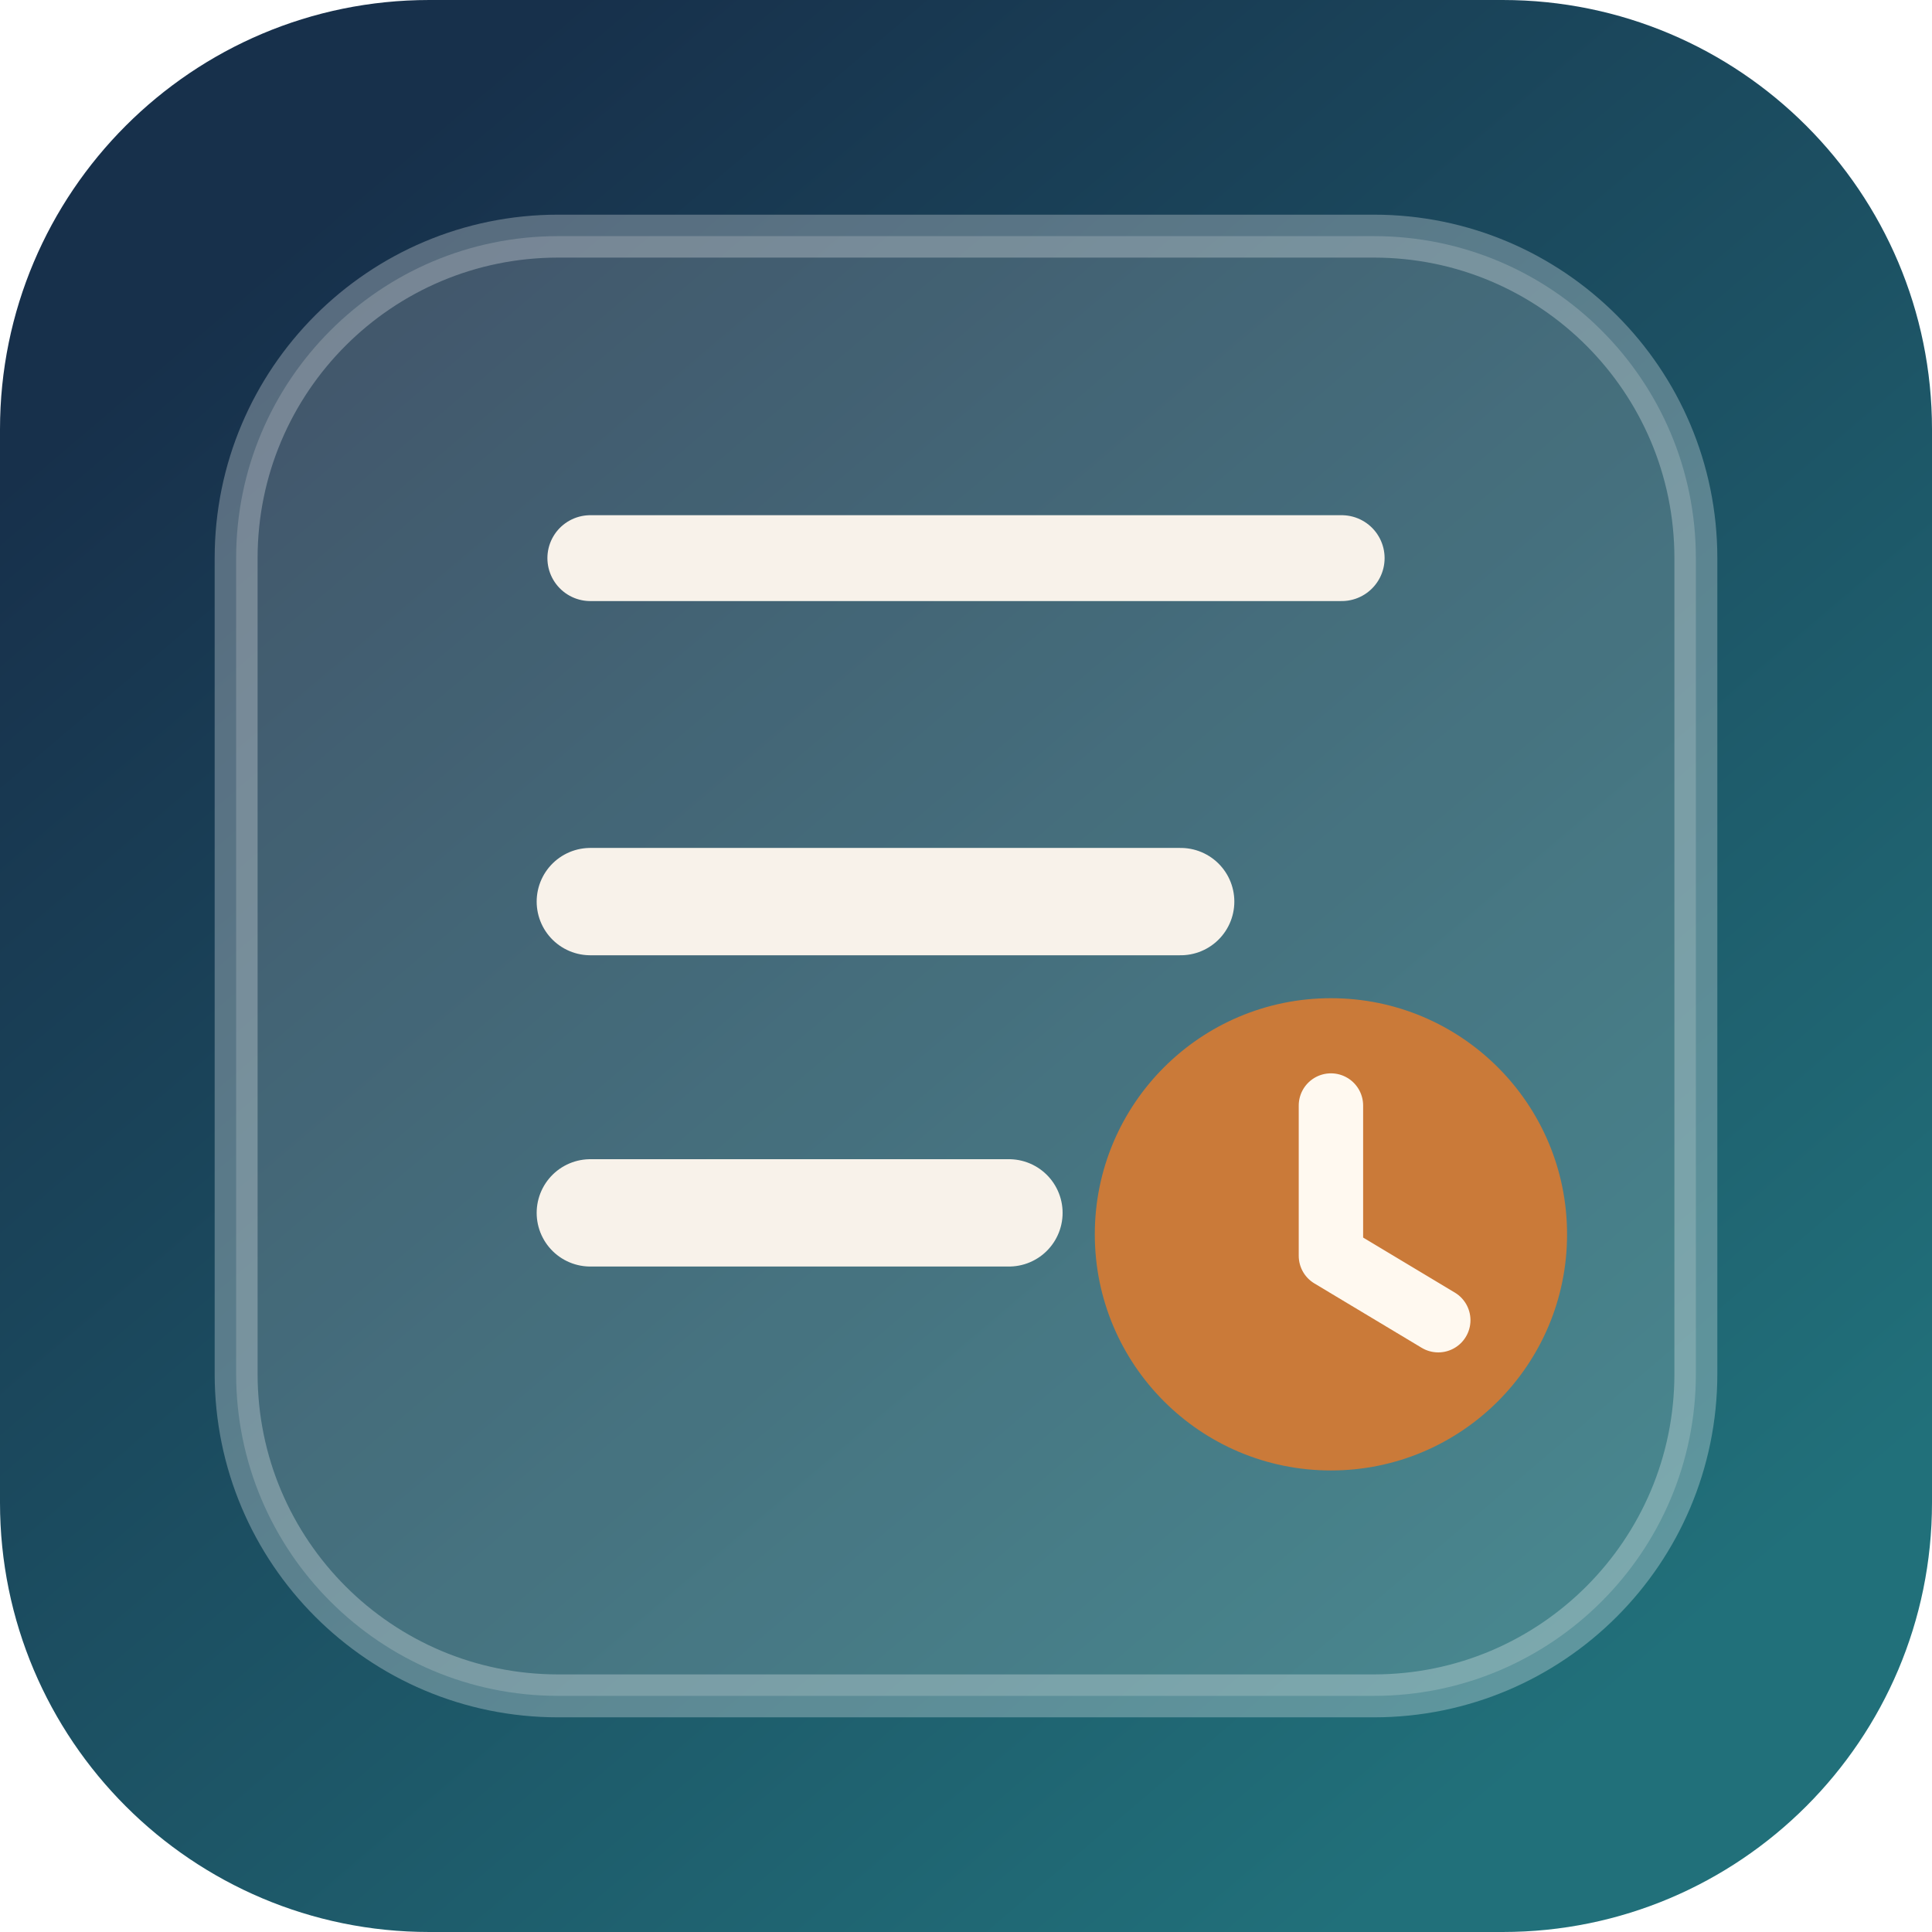
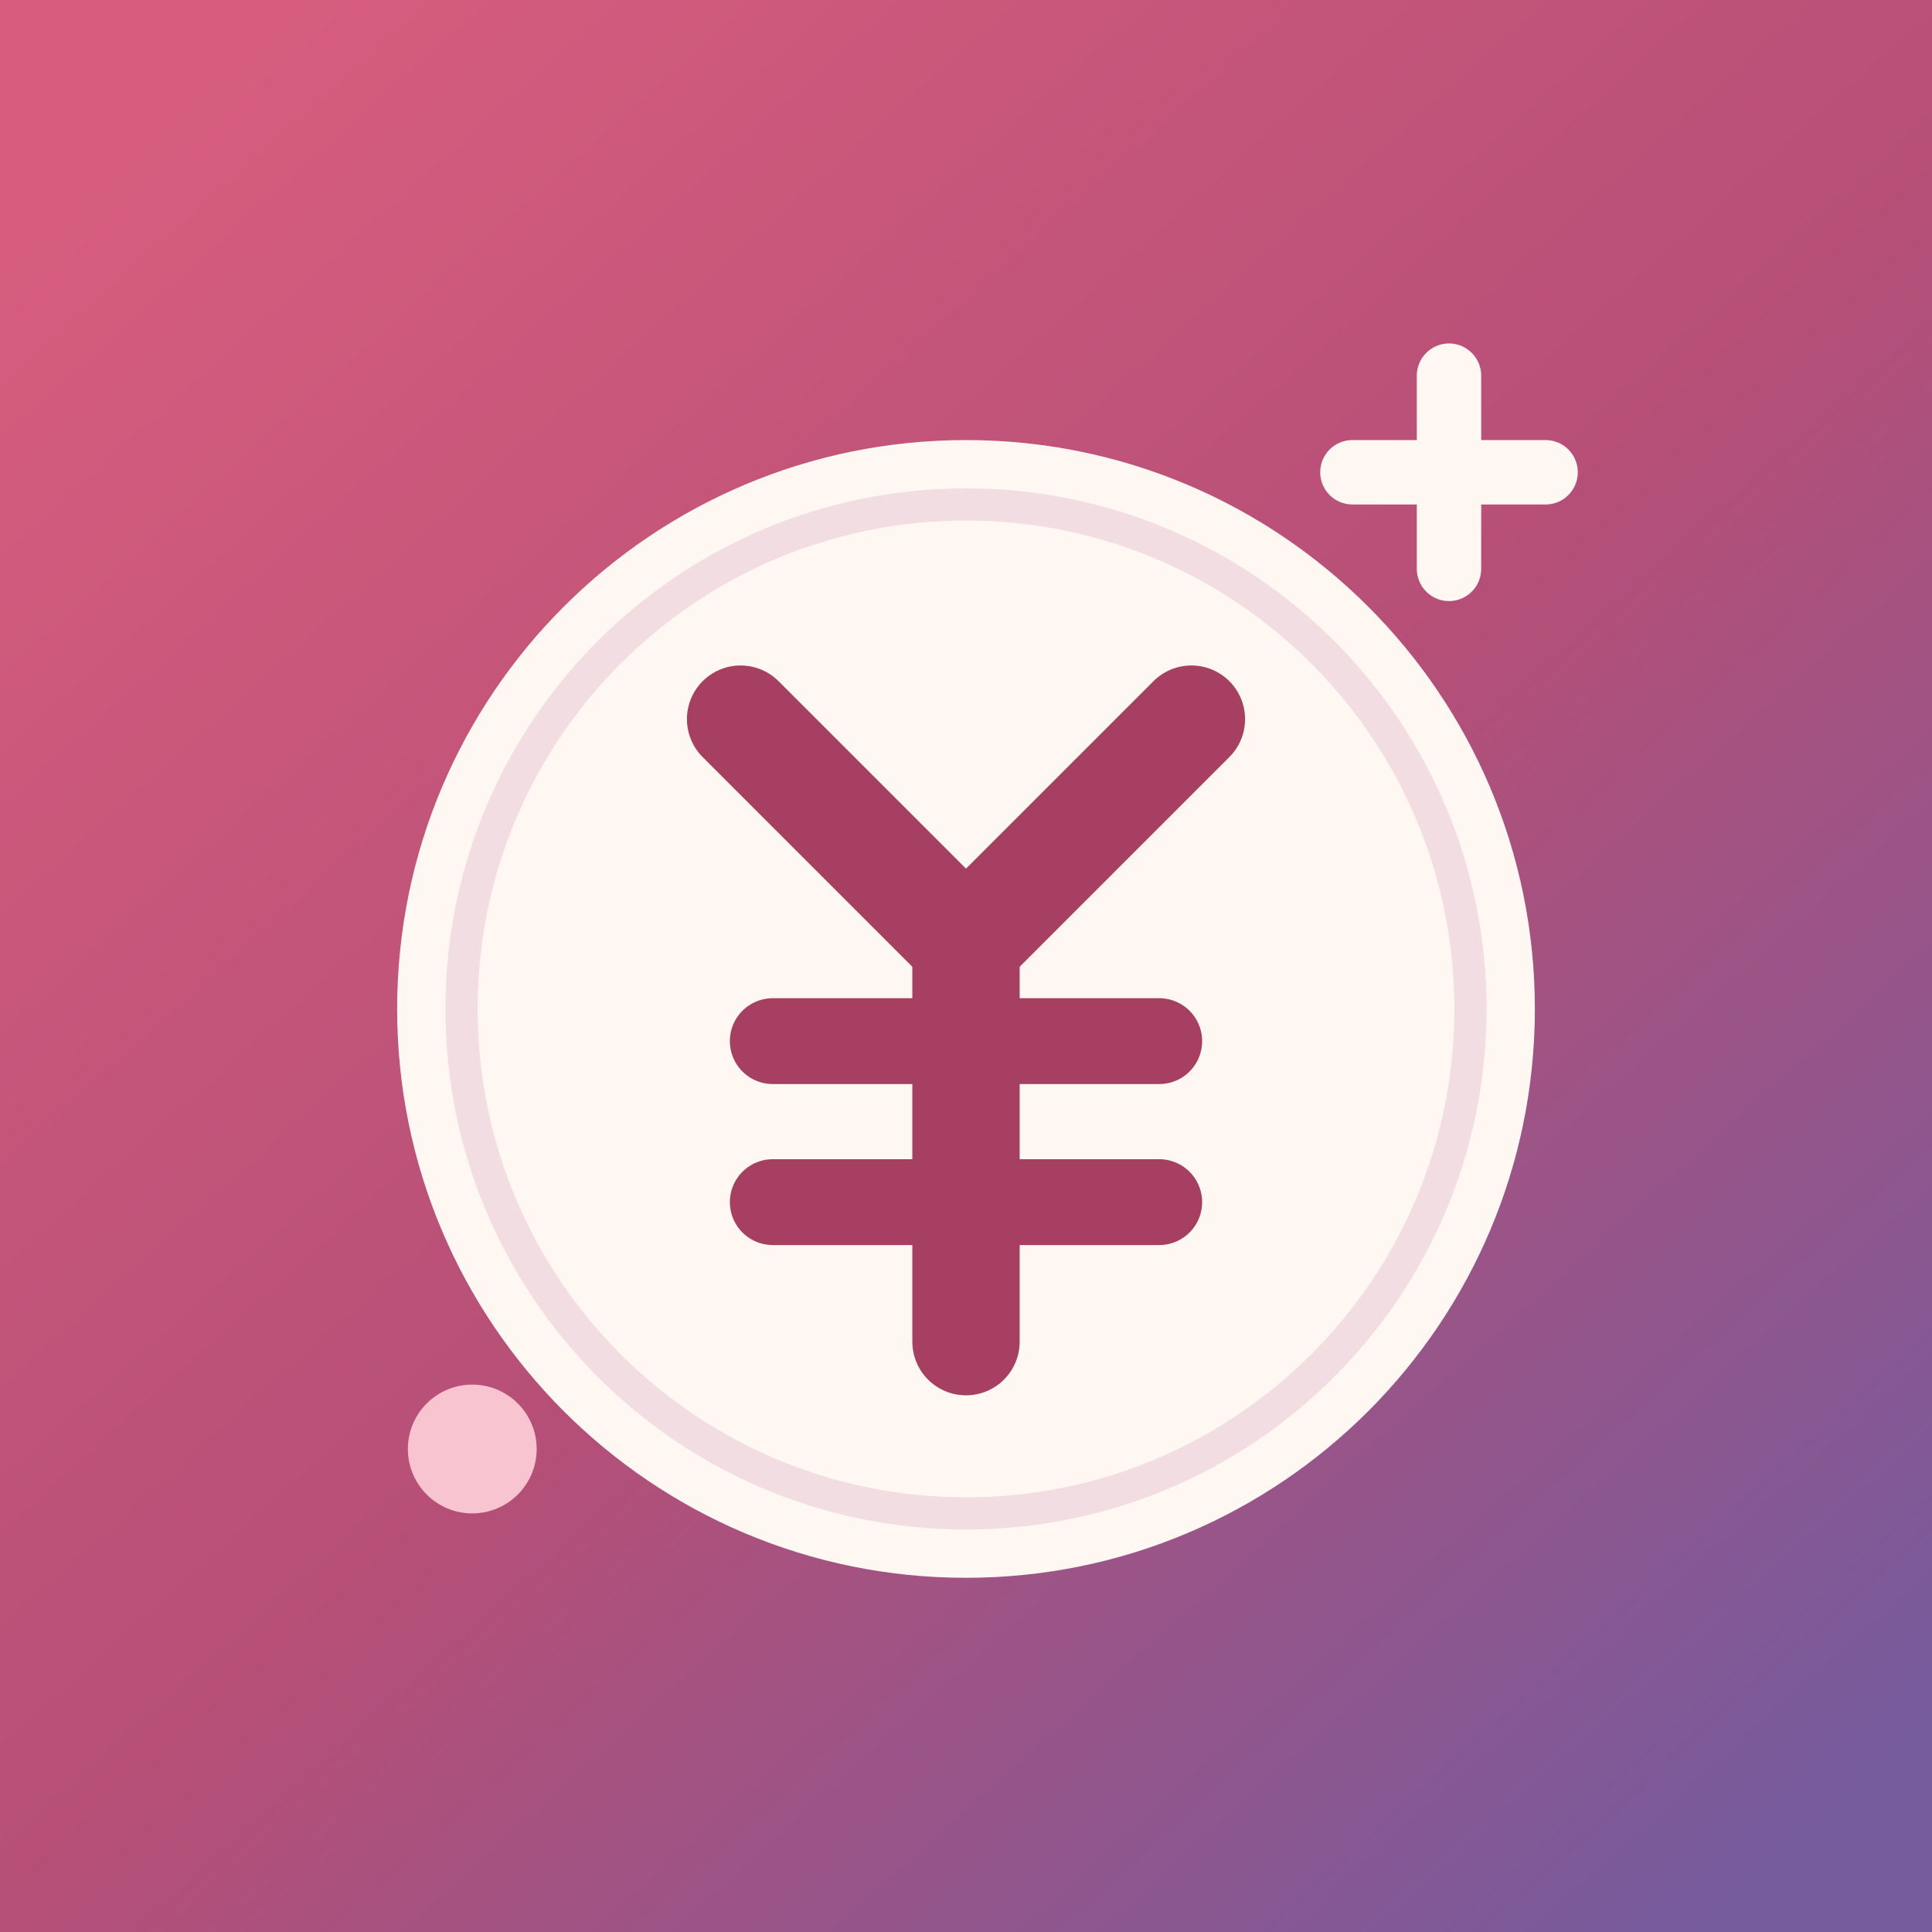
<svg xmlns="http://www.w3.org/2000/svg" width="180" height="180" viewBox="0 0 180 180" fill="none">
-   <rect width="180" height="180" rx="40" fill="url(#bg)" />
-   <rect x="22" y="22" width="136" height="136" rx="30" fill="rgba(255,252,246,0.18)" stroke="rgba(255,255,255,0.28)" stroke-width="4" />
-   <path d="M55 52H125" stroke="#F8F2EA" stroke-width="8" stroke-linecap="round" />
-   <path d="M55 84H110" stroke="#F8F2EA" stroke-width="10" stroke-linecap="round" />
-   <path d="M55 113H94" stroke="#F8F2EA" stroke-width="10" stroke-linecap="round" />
-   <circle cx="124" cy="115" r="22" fill="#CA7A39" />
-   <path d="M124 103V117L134 123" stroke="#FFF9F0" stroke-width="6" stroke-linecap="round" stroke-linejoin="round" />
+   <rect width="180" height="180" fill="url(#background)" />
+   <circle cx="90" cy="94" r="53" fill="#FFF8F2" />
+   <circle cx="90" cy="94" r="47" stroke="#F2DDE3" stroke-width="3" />
+   <path d="M69 67L90 88L111 67" stroke="#A63F62" stroke-width="10" stroke-linecap="round" stroke-linejoin="round" />
+   <path d="M90 87V125" stroke="#A63F62" stroke-width="10" stroke-linecap="round" />
+   <path d="M72 97H108M72 112H108" stroke="#A63F62" stroke-width="8" stroke-linecap="round" />
+   <path d="M135 35V53M126 44H144" stroke="#FFF8F2" stroke-width="6" stroke-linecap="round" />
+   <circle cx="44" cy="135" r="6" fill="#F8C4D0" />
  <defs>
-     <linearGradient id="bg" x1="32" y1="18" x2="151" y2="158" gradientUnits="userSpaceOnUse">
-       <stop stop-color="#17304B" />
-       <stop offset="1" stop-color="#21707A" />
+     <linearGradient id="background" x1="18" y1="8" x2="166" y2="173" gradientUnits="userSpaceOnUse">
+       <stop stop-color="#D65D7E" />
+       <stop offset="0.52" stop-color="#B64F77" />
+       <stop offset="1" stop-color="#765B9D" />
    </linearGradient>
  </defs>
</svg>
